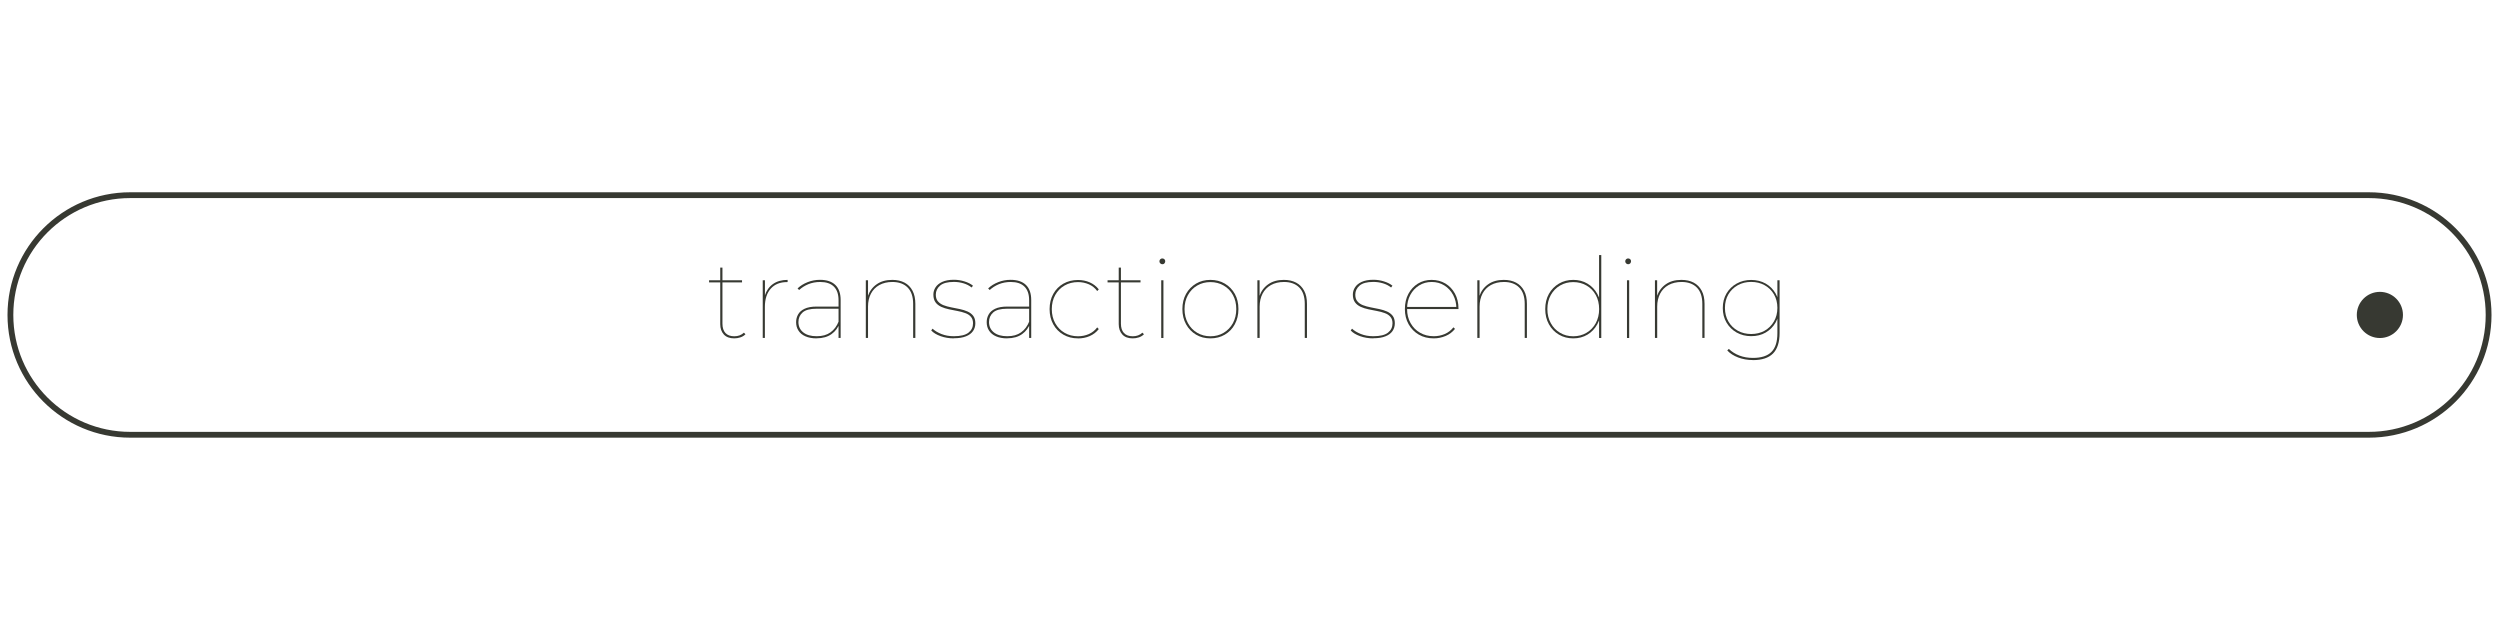
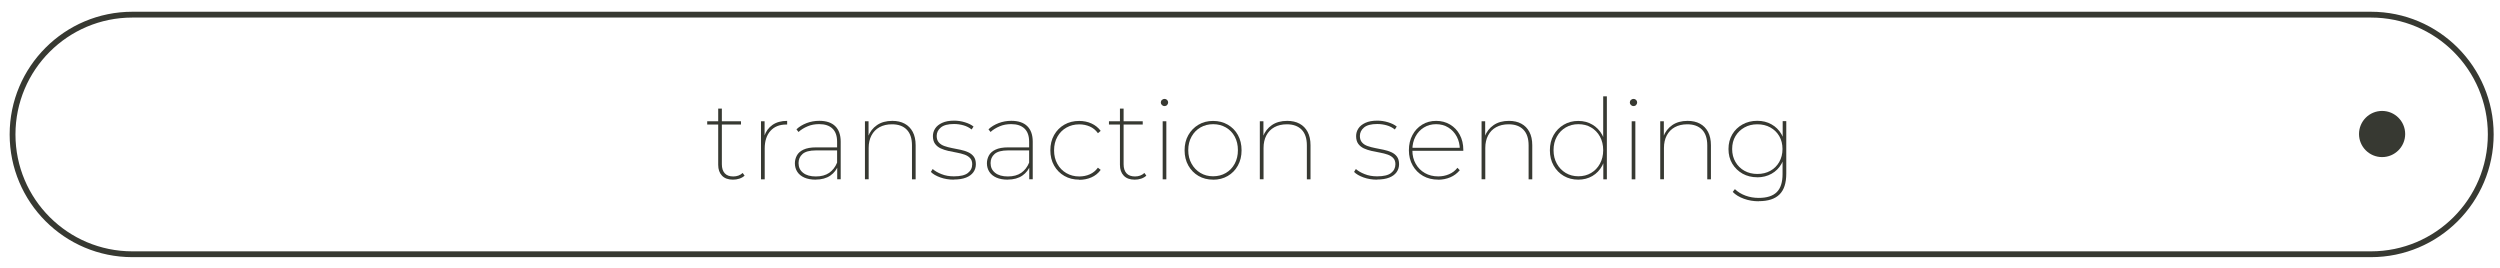
- <svg xmlns="http://www.w3.org/2000/svg" id="Layer_1" version="1.1" viewBox="0 0 430 108">
+ <svg xmlns="http://www.w3.org/2000/svg" id="Layer_1" version="1.1" viewBox="0 0 430 46">
  <defs>
    <style>
      .st0 {
        fill: none;
        stroke: #373932;
        stroke-miterlimit: 10;
      }

      .st1 {
        fill: #373932;
      }
    </style>
  </defs>
-   <rect class="st0" x="1.79" y="33.57" width="426.25" height="41.21" rx="20.61" ry="20.61" />
+   <rect class="st0" x="2.16" y="2.52" width="426.25" height="41.21" rx="20.61" ry="20.61" />
  <g>
-     <path class="st1" d="M121.96,48.57v-.37h5.67v.37h-5.67ZM126.29,58.2c-.78,0-1.38-.22-1.79-.67-.41-.45-.62-1.04-.62-1.77v-9.73h.38v9.63c0,.71.17,1.24.52,1.62.35.37.85.56,1.52.56s1.22-.21,1.65-.62l.27.27c-.23.24-.52.42-.88.54s-.71.17-1.07.17Z" />
-     <path class="st1" d="M131.19,58.14v-9.94h.38v2.75l-.04-.06c.27-.87.74-1.55,1.41-2.03s1.52-.72,2.53-.72v.38h-.12c-1.19,0-2.12.38-2.79,1.14s-1,1.8-1,3.12v5.35h-.38Z" />
-     <path class="st1" d="M140.44,58.2c-.74,0-1.38-.12-1.9-.35-.53-.23-.93-.56-1.2-.98-.28-.42-.41-.91-.41-1.46,0-.47.11-.91.34-1.32.22-.4.59-.73,1.11-.98s1.21-.38,2.1-.38h3.98v.37h-4c-1.13,0-1.93.21-2.41.64-.48.43-.72.98-.72,1.65,0,.74.28,1.34.83,1.78.55.44,1.32.66,2.31.66s1.75-.22,2.37-.66c.62-.44,1.09-1.07,1.41-1.88l.19.25c-.27.79-.74,1.44-1.41,1.92s-1.53.73-2.57.73ZM144.23,58.14v-6.5c0-1.04-.27-1.82-.81-2.35-.54-.53-1.32-.79-2.35-.79-.74,0-1.42.13-2.04.38-.61.26-1.14.59-1.58,1l-.27-.27c.47-.45,1.05-.81,1.73-1.08.68-.27,1.39-.4,2.13-.4,1.15,0,2.03.29,2.64.88.61.59.91,1.46.91,2.6v6.52h-.38Z" />
-     <path class="st1" d="M148.92,58.14v-9.94h.38v2.83l-.04-.06c.29-.87.8-1.56,1.52-2.07.72-.51,1.62-.76,2.69-.76.82,0,1.52.16,2.11.47.59.31,1.05.78,1.37,1.39.33.62.49,1.37.49,2.27v5.86h-.38v-5.86c0-1.23-.31-2.17-.94-2.81-.63-.64-1.51-.96-2.63-.96-.87,0-1.62.18-2.25.53s-1.11.85-1.44,1.48-.5,1.38-.5,2.22v5.4h-.38Z" />
-     <path class="st1" d="M164.05,58.2c-.81,0-1.56-.13-2.27-.38-.71-.26-1.24-.58-1.61-.98l.23-.31c.36.35.86.65,1.5.91.64.26,1.36.39,2.15.39,1.18,0,2.02-.21,2.54-.62s.77-.94.77-1.6c0-.47-.12-.85-.37-1.13-.24-.28-.57-.49-.97-.63-.4-.15-.85-.27-1.34-.36-.49-.09-.97-.19-1.46-.29-.49-.1-.93-.25-1.34-.43-.4-.19-.73-.44-.97-.77-.24-.33-.37-.77-.37-1.32,0-.45.12-.87.37-1.25.24-.38.62-.7,1.14-.94s1.19-.37,2.01-.37c.62,0,1.22.09,1.83.28.6.19,1.09.43,1.46.74l-.23.31c-.4-.32-.86-.56-1.4-.72-.54-.16-1.09-.24-1.65-.24-1.09,0-1.88.21-2.37.63-.49.42-.74.94-.74,1.56,0,.49.12.88.37,1.16s.57.51.97.66c.4.15.85.28,1.34.37.49.09.97.19,1.45.29s.92.24,1.33.42.73.43.97.74.37.74.37,1.28c0,.5-.13.95-.4,1.34-.27.39-.68.7-1.22.91-.54.22-1.23.33-2.07.33Z" />
-     <path class="st1" d="M173.22,58.2c-.74,0-1.38-.12-1.9-.35-.53-.23-.93-.56-1.2-.98-.28-.42-.41-.91-.41-1.46,0-.47.11-.91.34-1.32.22-.4.59-.73,1.11-.98s1.21-.38,2.1-.38h3.98v.37h-4c-1.13,0-1.93.21-2.41.64-.48.43-.72.98-.72,1.65,0,.74.28,1.34.83,1.78.55.44,1.32.66,2.31.66s1.75-.22,2.37-.66c.62-.44,1.09-1.07,1.41-1.88l.19.25c-.27.79-.74,1.44-1.41,1.92s-1.53.73-2.57.73ZM177.01,58.14v-6.5c0-1.04-.27-1.82-.81-2.35-.54-.53-1.32-.79-2.35-.79-.74,0-1.42.13-2.04.38-.61.26-1.14.59-1.58,1l-.27-.27c.47-.45,1.05-.81,1.73-1.08.68-.27,1.39-.4,2.13-.4,1.15,0,2.03.29,2.64.88.61.59.91,1.46.91,2.6v6.52h-.38Z" />
-     <path class="st1" d="M185.41,58.2c-.94,0-1.77-.21-2.51-.64-.74-.43-1.32-1.02-1.74-1.78-.42-.76-.63-1.63-.63-2.61s.21-1.86.63-2.61c.42-.76,1-1.35,1.74-1.77.74-.42,1.57-.63,2.51-.63.72,0,1.39.13,2.01.4.62.27,1.14.67,1.57,1.21l-.27.29c-.38-.53-.87-.91-1.44-1.16-.58-.25-1.2-.38-1.87-.38-.86,0-1.63.2-2.31.59-.68.39-1.21.94-1.6,1.63-.39.7-.59,1.51-.59,2.43s.2,1.73.59,2.43c.39.7.93,1.25,1.6,1.64s1.45.6,2.31.6c.67,0,1.29-.13,1.87-.38.58-.26,1.06-.64,1.44-1.15l.27.29c-.42.54-.95.94-1.57,1.21-.62.27-1.29.4-2.01.4Z" />
-     <path class="st1" d="M190.5,48.57v-.37h5.67v.37h-5.67ZM194.83,58.2c-.78,0-1.38-.22-1.79-.67-.41-.45-.62-1.04-.62-1.77v-9.73h.38v9.63c0,.71.17,1.24.52,1.62.35.37.85.56,1.52.56s1.22-.21,1.65-.62l.27.27c-.23.24-.52.42-.88.54s-.71.17-1.07.17Z" />
-     <path class="st1" d="M199.92,45.45c-.13,0-.24-.05-.35-.15s-.15-.22-.15-.35c0-.14.05-.26.15-.36.1-.1.22-.14.35-.14.14,0,.26.05.36.14.1.1.14.21.14.36,0,.13-.05.24-.14.35s-.21.15-.36.15ZM199.73,58.14v-9.94h.38v9.94h-.38Z" />
-     <path class="st1" d="M208.19,58.2c-.92,0-1.75-.21-2.47-.64-.72-.43-1.3-1.03-1.72-1.79-.42-.76-.63-1.63-.63-2.61s.21-1.86.63-2.61c.42-.75,1-1.34,1.72-1.77.72-.43,1.55-.64,2.47-.64s1.75.21,2.48.64c.73.43,1.3,1.02,1.72,1.77.42.75.62,1.62.62,2.61s-.21,1.84-.62,2.61-.99,1.36-1.72,1.79c-.73.43-1.56.64-2.48.64ZM208.19,57.84c.85,0,1.61-.2,2.28-.6s1.2-.95,1.59-1.65c.38-.71.58-1.51.58-2.42s-.19-1.73-.58-2.43c-.38-.7-.91-1.24-1.59-1.63-.67-.39-1.43-.59-2.28-.59s-1.6.2-2.27.59c-.67.39-1.2.94-1.59,1.63-.39.7-.59,1.51-.59,2.43s.2,1.72.59,2.42c.39.71.92,1.26,1.59,1.65s1.42.6,2.27.6Z" />
-     <path class="st1" d="M216.27,58.14v-9.94h.38v2.83l-.04-.06c.29-.87.8-1.56,1.52-2.07.72-.51,1.62-.76,2.69-.76.82,0,1.52.16,2.11.47.59.31,1.05.78,1.38,1.39s.49,1.37.49,2.27v5.86h-.38v-5.86c0-1.23-.31-2.17-.94-2.81-.63-.64-1.51-.96-2.63-.96-.87,0-1.62.18-2.25.53s-1.11.85-1.44,1.48c-.33.63-.5,1.38-.5,2.22v5.4h-.38Z" />
-     <path class="st1" d="M236.2,58.2c-.81,0-1.56-.13-2.27-.38-.71-.26-1.24-.58-1.61-.98l.23-.31c.36.35.86.65,1.5.91.64.26,1.36.39,2.15.39,1.18,0,2.02-.21,2.54-.62s.77-.94.77-1.6c0-.47-.12-.85-.37-1.13-.24-.28-.57-.49-.97-.63-.4-.15-.85-.27-1.34-.36-.49-.09-.97-.19-1.46-.29s-.93-.25-1.34-.43c-.4-.19-.73-.44-.97-.77-.24-.33-.37-.77-.37-1.32,0-.45.12-.87.37-1.25.24-.38.62-.7,1.14-.94.52-.24,1.19-.37,2.01-.37.62,0,1.22.09,1.83.28.6.19,1.09.43,1.46.74l-.23.31c-.4-.32-.86-.56-1.4-.72-.54-.16-1.09-.24-1.65-.24-1.09,0-1.88.21-2.37.63-.49.42-.74.94-.74,1.56,0,.49.12.88.37,1.16.24.29.57.51.97.66.4.15.85.28,1.34.37.49.09.97.19,1.45.29s.92.24,1.33.42c.4.18.73.43.97.74.24.31.37.74.37,1.28,0,.5-.13.95-.4,1.34-.27.39-.68.7-1.22.91-.54.22-1.23.33-2.07.33Z" />
-     <path class="st1" d="M246.6,58.2c-.96,0-1.81-.21-2.56-.64-.74-.43-1.33-1.03-1.76-1.79s-.64-1.63-.64-2.61.2-1.86.6-2.61c.4-.75.95-1.34,1.64-1.77.7-.43,1.48-.64,2.36-.64s1.66.21,2.36.62c.7.42,1.25,1,1.65,1.74.4.74.61,1.6.61,2.56v.1h-9v-.37h8.79l-.15.29c0-.87-.19-1.65-.56-2.35-.37-.69-.88-1.24-1.51-1.63-.63-.4-1.36-.6-2.18-.6s-1.53.2-2.17.6c-.64.4-1.14.94-1.51,1.63-.37.69-.55,1.47-.55,2.35v.08c0,.91.2,1.72.6,2.42.4.71.94,1.26,1.63,1.65.69.4,1.48.6,2.36.6.67,0,1.3-.13,1.89-.38.6-.26,1.09-.64,1.49-1.15l.27.27c-.44.54-.97.95-1.62,1.22s-1.32.41-2.04.41Z" />
-     <path class="st1" d="M254.1,58.14v-9.94h.38v2.83l-.04-.06c.29-.87.8-1.56,1.52-2.07.72-.51,1.62-.76,2.69-.76.82,0,1.52.16,2.11.47.59.31,1.05.78,1.38,1.39s.49,1.37.49,2.27v5.86h-.38v-5.86c0-1.23-.31-2.17-.94-2.81-.63-.64-1.51-.96-2.63-.96-.87,0-1.62.18-2.25.53s-1.11.85-1.44,1.48c-.33.63-.5,1.38-.5,2.22v5.4h-.38Z" />
-     <path class="st1" d="M270.6,58.2c-.91,0-1.73-.21-2.46-.64-.73-.43-1.31-1.03-1.73-1.79-.42-.76-.63-1.63-.63-2.61s.21-1.86.63-2.61c.42-.75,1-1.34,1.73-1.77.73-.43,1.55-.64,2.46-.64s1.72.21,2.44.64c.72.43,1.28,1.02,1.7,1.77.42.75.62,1.62.62,2.61s-.21,1.84-.62,2.61c-.42.76-.98,1.36-1.7,1.79-.72.43-1.53.64-2.44.64ZM270.6,57.84c.85,0,1.6-.2,2.28-.6s1.2-.95,1.59-1.65c.38-.71.58-1.51.58-2.42s-.19-1.73-.58-2.43c-.38-.7-.91-1.24-1.59-1.63-.67-.39-1.43-.59-2.28-.59s-1.6.2-2.27.59c-.67.39-1.2.94-1.59,1.63-.39.7-.59,1.51-.59,2.43s.2,1.72.59,2.42c.39.71.92,1.26,1.59,1.65.67.4,1.42.6,2.27.6ZM275.04,58.14v-3.65l.19-1.35-.19-1.35v-7.92h.38v14.27h-.38Z" />
-     <path class="st1" d="M280.04,45.45c-.13,0-.24-.05-.35-.15-.1-.1-.15-.22-.15-.35,0-.14.05-.26.15-.36.1-.1.22-.14.35-.14.14,0,.26.05.36.14s.14.21.14.36c0,.13-.05.24-.14.35-.1.1-.21.15-.36.15ZM279.84,58.14v-9.94h.38v9.94h-.38Z" />
-     <path class="st1" d="M284.65,58.14v-9.94h.38v2.83l-.04-.06c.29-.87.8-1.56,1.52-2.07.72-.51,1.61-.76,2.69-.76.82,0,1.53.16,2.11.47.59.31,1.05.78,1.38,1.39s.49,1.37.49,2.27v5.86h-.38v-5.86c0-1.23-.31-2.17-.94-2.81-.63-.64-1.51-.96-2.63-.96-.87,0-1.62.18-2.25.53s-1.11.85-1.44,1.48c-.33.63-.5,1.38-.5,2.22v5.4h-.38Z" />
-     <path class="st1" d="M301.2,57.82c-.92,0-1.75-.21-2.49-.62-.74-.42-1.32-.99-1.75-1.72-.43-.73-.64-1.56-.64-2.5s.21-1.78.64-2.51c.43-.72,1.01-1.29,1.75-1.7s1.57-.62,2.49-.62,1.76.21,2.49.62c.72.41,1.29.98,1.71,1.7.42.72.62,1.56.62,2.51s-.21,1.77-.62,2.5c-.42.73-.99,1.3-1.71,1.72-.72.42-1.55.62-2.49.62ZM301.2,57.45c.87,0,1.64-.19,2.32-.57.67-.38,1.2-.91,1.6-1.59.39-.68.59-1.45.59-2.33s-.2-1.66-.59-2.33c-.39-.67-.92-1.19-1.6-1.57s-1.45-.57-2.32-.57-1.63.19-2.31.57-1.21.9-1.61,1.57c-.39.67-.59,1.44-.59,2.33s.2,1.65.59,2.33c.39.68.93,1.21,1.61,1.59.68.38,1.45.57,2.31.57ZM301.49,61.93c-.9,0-1.74-.15-2.52-.44-.78-.3-1.41-.7-1.88-1.21l.27-.27c.51.5,1.12.88,1.83,1.15.71.27,1.47.4,2.31.4,1.44,0,2.5-.34,3.18-1.02.69-.68,1.03-1.76,1.03-3.23v-3.19l.19-1.15-.19-1.15v-3.61h.38v9.06c0,1.6-.38,2.78-1.14,3.54-.76.76-1.91,1.13-3.45,1.13Z" />
+     <path class="st1" d="M121.64,21.42v-.56h5.81v.56h-5.81ZM126.06,30.9c-.82,0-1.45-.23-1.88-.69-.44-.46-.65-1.08-.65-1.86v-9.67h.63v9.57c0,.68.17,1.2.5,1.56.33.36.82.54,1.46.54s1.19-.2,1.62-.6l.33.46c-.24.23-.54.4-.9.52-.36.12-.72.17-1.1.17Z" />
+     <path class="st1" d="M130.89,30.84v-9.98h.62v2.75l-.06-.17c.27-.83.74-1.48,1.41-1.95s1.52-.7,2.53-.7v.63h-.17c-1.15,0-2.06.37-2.71,1.1-.65.73-.98,1.74-.98,3.02v5.31h-.63Z" />
+     <path class="st1" d="M140.29,30.9c-.76,0-1.4-.12-1.93-.35-.53-.23-.94-.56-1.22-.99-.28-.43-.42-.92-.42-1.47,0-.49.12-.94.35-1.36.23-.42.61-.75,1.14-1,.53-.25,1.25-.38,2.14-.38h3.86v.52h-3.86c-1.09,0-1.86.21-2.32.62s-.68.93-.68,1.56c0,.71.26,1.27.79,1.68.53.42,1.26.62,2.19.62s1.69-.21,2.29-.62c.6-.42,1.06-1.01,1.37-1.78l.21.42c-.26.76-.72,1.37-1.38,1.83-.67.46-1.51.69-2.52.69ZM144,30.84v-2.33l-.02-.35v-3.79c0-.99-.26-1.74-.79-2.25s-1.29-.77-2.29-.77c-.73,0-1.4.12-2,.38-.6.25-1.12.57-1.56.97l-.35-.46c.47-.45,1.06-.8,1.75-1.07.69-.26,1.42-.39,2.17-.39,1.19,0,2.11.3,2.74.91s.95,1.5.95,2.68v6.46h-.62Z" />
+     <path class="st1" d="M148.77,30.84v-9.98h.62v2.81l-.08-.17c.31-.83.82-1.49,1.53-1.98s1.59-.73,2.64-.73c.82,0,1.53.16,2.12.48s1.06.79,1.39,1.41c.33.62.5,1.39.5,2.3v5.86h-.63v-5.83c0-1.19-.3-2.1-.9-2.71-.6-.62-1.45-.92-2.54-.92-.83,0-1.55.17-2.15.5s-1.06.81-1.38,1.42-.48,1.33-.48,2.15v5.38h-.63Z" />
+     <path class="st1" d="M164.05,30.9c-.82,0-1.59-.12-2.31-.38s-1.26-.57-1.63-.95l.31-.5c.37.33.88.63,1.52.88.64.26,1.35.38,2.13.38,1.11,0,1.92-.19,2.41-.58.49-.38.74-.88.74-1.5,0-.45-.12-.8-.37-1.06-.24-.26-.56-.46-.96-.6s-.84-.25-1.32-.34c-.48-.08-.96-.18-1.45-.29-.49-.11-.93-.26-1.33-.44-.4-.19-.72-.45-.96-.78-.24-.33-.37-.78-.37-1.33,0-.47.13-.91.39-1.31s.66-.72,1.2-.97c.54-.25,1.22-.38,2.06-.38.62,0,1.23.09,1.85.28.62.19,1.12.43,1.49.74l-.33.5c-.4-.32-.86-.56-1.39-.71-.53-.15-1.08-.23-1.64-.23-1.04,0-1.79.2-2.27.6s-.71.88-.71,1.46c0,.46.12.83.37,1.11.24.28.56.48.96.62.4.14.84.26,1.32.35.48.09.96.19,1.44.29.48.1.92.24,1.32.42.4.18.72.43.96.75s.37.76.37,1.31c0,.51-.14.97-.43,1.38-.29.4-.71.71-1.27.93-.56.22-1.26.33-2.11.33Z" />
+     <path class="st1" d="M173.32,30.9c-.76,0-1.4-.12-1.93-.35-.53-.23-.94-.56-1.22-.99-.28-.43-.42-.92-.42-1.47,0-.49.12-.94.35-1.36.23-.42.61-.75,1.14-1,.53-.25,1.25-.38,2.14-.38h3.86v.52h-3.86c-1.09,0-1.86.21-2.32.62s-.68.93-.68,1.56c0,.71.26,1.27.79,1.68.53.42,1.26.62,2.19.62s1.69-.21,2.29-.62c.6-.42,1.06-1.01,1.37-1.78l.21.42c-.26.76-.72,1.37-1.38,1.83-.67.46-1.51.69-2.52.69ZM177.03,30.84v-2.33l-.02-.35v-3.79c0-.99-.26-1.74-.79-2.25s-1.29-.77-2.29-.77c-.73,0-1.4.12-2,.38-.6.25-1.12.57-1.56.97l-.35-.46c.47-.45,1.06-.8,1.75-1.07.69-.26,1.42-.39,2.17-.39,1.19,0,2.11.3,2.74.91s.95,1.5.95,2.68v6.46h-.62Z" />
+     <path class="st1" d="M185.62,30.9c-.95,0-1.8-.21-2.55-.64-.75-.43-1.34-1.03-1.77-1.79-.43-.76-.64-1.64-.64-2.62s.21-1.86.64-2.62c.43-.76,1.02-1.36,1.77-1.79.75-.43,1.6-.64,2.55-.64.76,0,1.45.14,2.1.43.64.29,1.17.71,1.6,1.28l-.48.4c-.37-.53-.84-.91-1.39-1.15s-1.16-.37-1.82-.37c-.82,0-1.56.19-2.21.56s-1.17.89-1.55,1.57-.57,1.45-.57,2.34.19,1.66.57,2.34.89,1.2,1.55,1.58,1.39.57,2.21.57c.65,0,1.26-.12,1.82-.37.56-.25,1.02-.63,1.39-1.14l.48.38c-.42.58-.96,1.01-1.6,1.29-.64.28-1.34.42-2.1.42Z" />
+     <path class="st1" d="M190.74,21.42v-.56h5.81v.56h-5.81ZM195.16,30.9c-.82,0-1.45-.23-1.88-.69-.44-.46-.65-1.08-.65-1.86v-9.67h.63v9.57c0,.68.17,1.2.5,1.56.33.36.82.54,1.46.54s1.19-.2,1.62-.6l.33.46c-.24.23-.54.4-.9.52-.36.12-.72.17-1.1.17Z" />
+     <path class="st1" d="M200.29,18.25c-.17,0-.31-.06-.44-.19-.13-.13-.19-.27-.19-.42,0-.18.06-.33.19-.45.13-.12.28-.18.44-.18.18,0,.33.06.45.18.12.12.18.27.18.43s-.06.31-.18.44c-.12.13-.27.19-.45.19ZM199.98,30.84v-9.98h.63v9.98h-.63Z" />
+     <path class="st1" d="M208.65,30.9c-.94,0-1.77-.21-2.51-.64-.74-.43-1.32-1.03-1.75-1.79-.43-.76-.64-1.64-.64-2.62s.21-1.86.64-2.61c.43-.76,1.01-1.35,1.75-1.79.74-.44,1.57-.65,2.51-.65s1.77.21,2.52.64c.74.43,1.33,1.02,1.75,1.78.42.76.63,1.63.63,2.63s-.21,1.85-.63,2.62c-.42.77-1.01,1.37-1.75,1.8-.74.43-1.58.64-2.52.64ZM208.65,30.32c.82,0,1.55-.19,2.2-.57.65-.38,1.15-.91,1.52-1.59.37-.68.55-1.45.55-2.33s-.18-1.66-.55-2.34-.87-1.19-1.52-1.57c-.65-.37-1.37-.56-2.18-.56s-1.55.19-2.19.56c-.64.37-1.15.89-1.53,1.57s-.57,1.45-.57,2.34.19,1.65.57,2.33c.38.68.89,1.21,1.53,1.59.64.38,1.36.57,2.17.57Z" />
+     <path class="st1" d="M216.69,30.84v-9.98h.62v2.81l-.08-.17c.31-.83.82-1.49,1.53-1.98.71-.49,1.59-.73,2.64-.73.82,0,1.53.16,2.12.48.6.32,1.06.79,1.39,1.41s.5,1.39.5,2.3v5.86h-.63v-5.83c0-1.19-.3-2.1-.9-2.71s-1.45-.92-2.54-.92c-.83,0-1.55.17-2.15.5s-1.06.81-1.38,1.42-.48,1.33-.48,2.15v5.38h-.63Z" />
+     <path class="st1" d="M236.84,30.9c-.82,0-1.59-.12-2.31-.38s-1.26-.57-1.63-.95l.31-.5c.37.33.88.63,1.52.88.64.26,1.35.38,2.13.38,1.11,0,1.92-.19,2.41-.58.49-.38.74-.88.74-1.5,0-.45-.12-.8-.37-1.06-.24-.26-.56-.46-.96-.6s-.84-.25-1.32-.34c-.48-.08-.96-.18-1.45-.29-.49-.11-.93-.26-1.33-.44-.4-.19-.72-.45-.96-.78s-.37-.78-.37-1.33c0-.47.13-.91.39-1.31s.66-.72,1.2-.97c.54-.25,1.22-.38,2.06-.38.62,0,1.23.09,1.85.28.62.19,1.12.43,1.49.74l-.33.5c-.4-.32-.86-.56-1.39-.71-.53-.15-1.08-.23-1.64-.23-1.04,0-1.79.2-2.27.6-.47.4-.71.88-.71,1.46,0,.46.12.83.37,1.11.24.28.56.48.96.62.4.14.84.26,1.32.35.48.09.96.19,1.44.29s.92.24,1.32.42c.4.18.72.43.96.75.24.32.37.76.37,1.31,0,.51-.14.97-.43,1.38-.29.4-.71.71-1.27.93-.56.22-1.26.33-2.11.33Z" />
+     <path class="st1" d="M247.39,30.9c-.99,0-1.86-.21-2.62-.64-.76-.43-1.35-1.03-1.79-1.8-.44-.77-.65-1.64-.65-2.62s.2-1.86.61-2.61c.4-.76.96-1.35,1.67-1.79.71-.44,1.52-.65,2.41-.65s1.68.21,2.39.63c.71.42,1.27,1.01,1.67,1.76.4.75.61,1.61.61,2.59v.17h-8.94v-.52h8.59l-.25.31c0-.83-.18-1.58-.53-2.24s-.84-1.18-1.45-1.56-1.31-.57-2.1-.57-1.48.19-2.1.57-1.1.9-1.45,1.56-.53,1.41-.53,2.26v.12c0,.87.19,1.64.58,2.32.38.67.91,1.2,1.58,1.58.67.38,1.43.57,2.29.57.65,0,1.27-.12,1.85-.37.58-.24,1.07-.62,1.45-1.11l.4.42c-.45.54-1,.95-1.64,1.22s-1.34.41-2.07.41Z" />
+     <path class="st1" d="M254.83,30.84v-9.98h.62v2.81l-.08-.17c.31-.83.82-1.49,1.53-1.98.71-.49,1.59-.73,2.64-.73.82,0,1.53.16,2.12.48.6.32,1.06.79,1.39,1.41.33.62.5,1.39.5,2.3v5.86h-.63v-5.83c0-1.19-.3-2.1-.9-2.71-.6-.62-1.45-.92-2.54-.92-.83,0-1.55.17-2.15.5s-1.06.81-1.38,1.42-.48,1.33-.48,2.15v5.38h-.63Z" />
+     <path class="st1" d="M271.46,30.9c-.92,0-1.75-.21-2.49-.64-.74-.43-1.32-1.03-1.75-1.79-.43-.76-.64-1.64-.64-2.62s.21-1.87.64-2.62c.43-.75,1.01-1.34,1.75-1.78s1.57-.65,2.49-.65,1.71.21,2.42.63c.72.42,1.28,1.01,1.7,1.77.42.76.62,1.64.62,2.65s-.21,1.88-.62,2.65c-.42.77-.98,1.36-1.7,1.78-.72.42-1.53.62-2.42.62ZM271.48,30.32c.82,0,1.55-.19,2.19-.57s1.15-.91,1.52-1.59c.37-.68.56-1.45.56-2.33s-.19-1.66-.56-2.34-.88-1.19-1.52-1.57-1.37-.56-2.19-.56-1.53.19-2.17.56c-.64.37-1.15.89-1.53,1.57s-.57,1.45-.57,2.34.19,1.65.57,2.33c.38.68.89,1.21,1.53,1.59.64.38,1.37.57,2.17.57ZM275.77,30.84v-3.5l.17-1.52-.19-1.52v-7.73h.63v14.27h-.62Z" />
+     <path class="st1" d="M280.96,18.25c-.17,0-.31-.06-.44-.19-.13-.13-.19-.27-.19-.42,0-.18.06-.33.19-.45.13-.12.28-.18.44-.18.18,0,.33.06.45.18.12.12.18.27.18.43s-.06.31-.18.44c-.12.13-.27.19-.45.19ZM280.65,30.84v-9.98h.63v9.98h-.63Z" />
+     <path class="st1" d="M285.56,30.84v-9.98h.62v2.81l-.08-.17c.31-.83.82-1.49,1.53-1.98.71-.49,1.59-.73,2.64-.73.82,0,1.53.16,2.12.48s1.06.79,1.39,1.41.5,1.39.5,2.3v5.86h-.63v-5.83c0-1.19-.3-2.1-.9-2.71s-1.45-.92-2.54-.92c-.83,0-1.55.17-2.15.5-.6.33-1.06.81-1.38,1.42s-.48,1.33-.48,2.15v5.38h-.63Z" />
+     <path class="st1" d="M302.24,30.49c-.94,0-1.78-.21-2.52-.62-.74-.42-1.33-.99-1.77-1.72s-.65-1.57-.65-2.52.22-1.79.65-2.52,1.03-1.3,1.77-1.71,1.58-.62,2.52-.62,1.74.2,2.46.61c.72.4,1.29.97,1.71,1.69.42.72.63,1.57.63,2.55s-.21,1.83-.63,2.56c-.42.73-.99,1.3-1.71,1.7-.72.4-1.54.61-2.46.61ZM302.26,29.92c.85,0,1.59-.18,2.24-.54.65-.36,1.16-.87,1.53-1.52.37-.65.56-1.4.56-2.23s-.19-1.59-.56-2.22c-.37-.63-.88-1.13-1.53-1.49-.65-.36-1.39-.54-2.24-.54s-1.56.18-2.21.54c-.65.36-1.17.86-1.55,1.49s-.57,1.38-.57,2.22.19,1.58.57,2.23c.38.65.89,1.16,1.55,1.52.65.36,1.39.54,2.21.54ZM302.51,34.62c-.9,0-1.75-.14-2.55-.43-.8-.29-1.45-.68-1.93-1.18l.37-.48c.51.49,1.12.86,1.83,1.12s1.46.39,2.27.39c1.4,0,2.43-.33,3.1-.99.67-.66,1-1.7,1-3.11v-3.02l.19-1.31-.17-1.31v-3.46h.62v9.02c0,1.63-.39,2.83-1.17,3.59-.78.77-1.96,1.15-3.54,1.15Z" />
  </g>
-   <circle class="st1" cx="409.34" cy="54.17" r="3.97" />
+   <circle class="st1" cx="409.72" cy="23.05" r="3.97" />
</svg>
